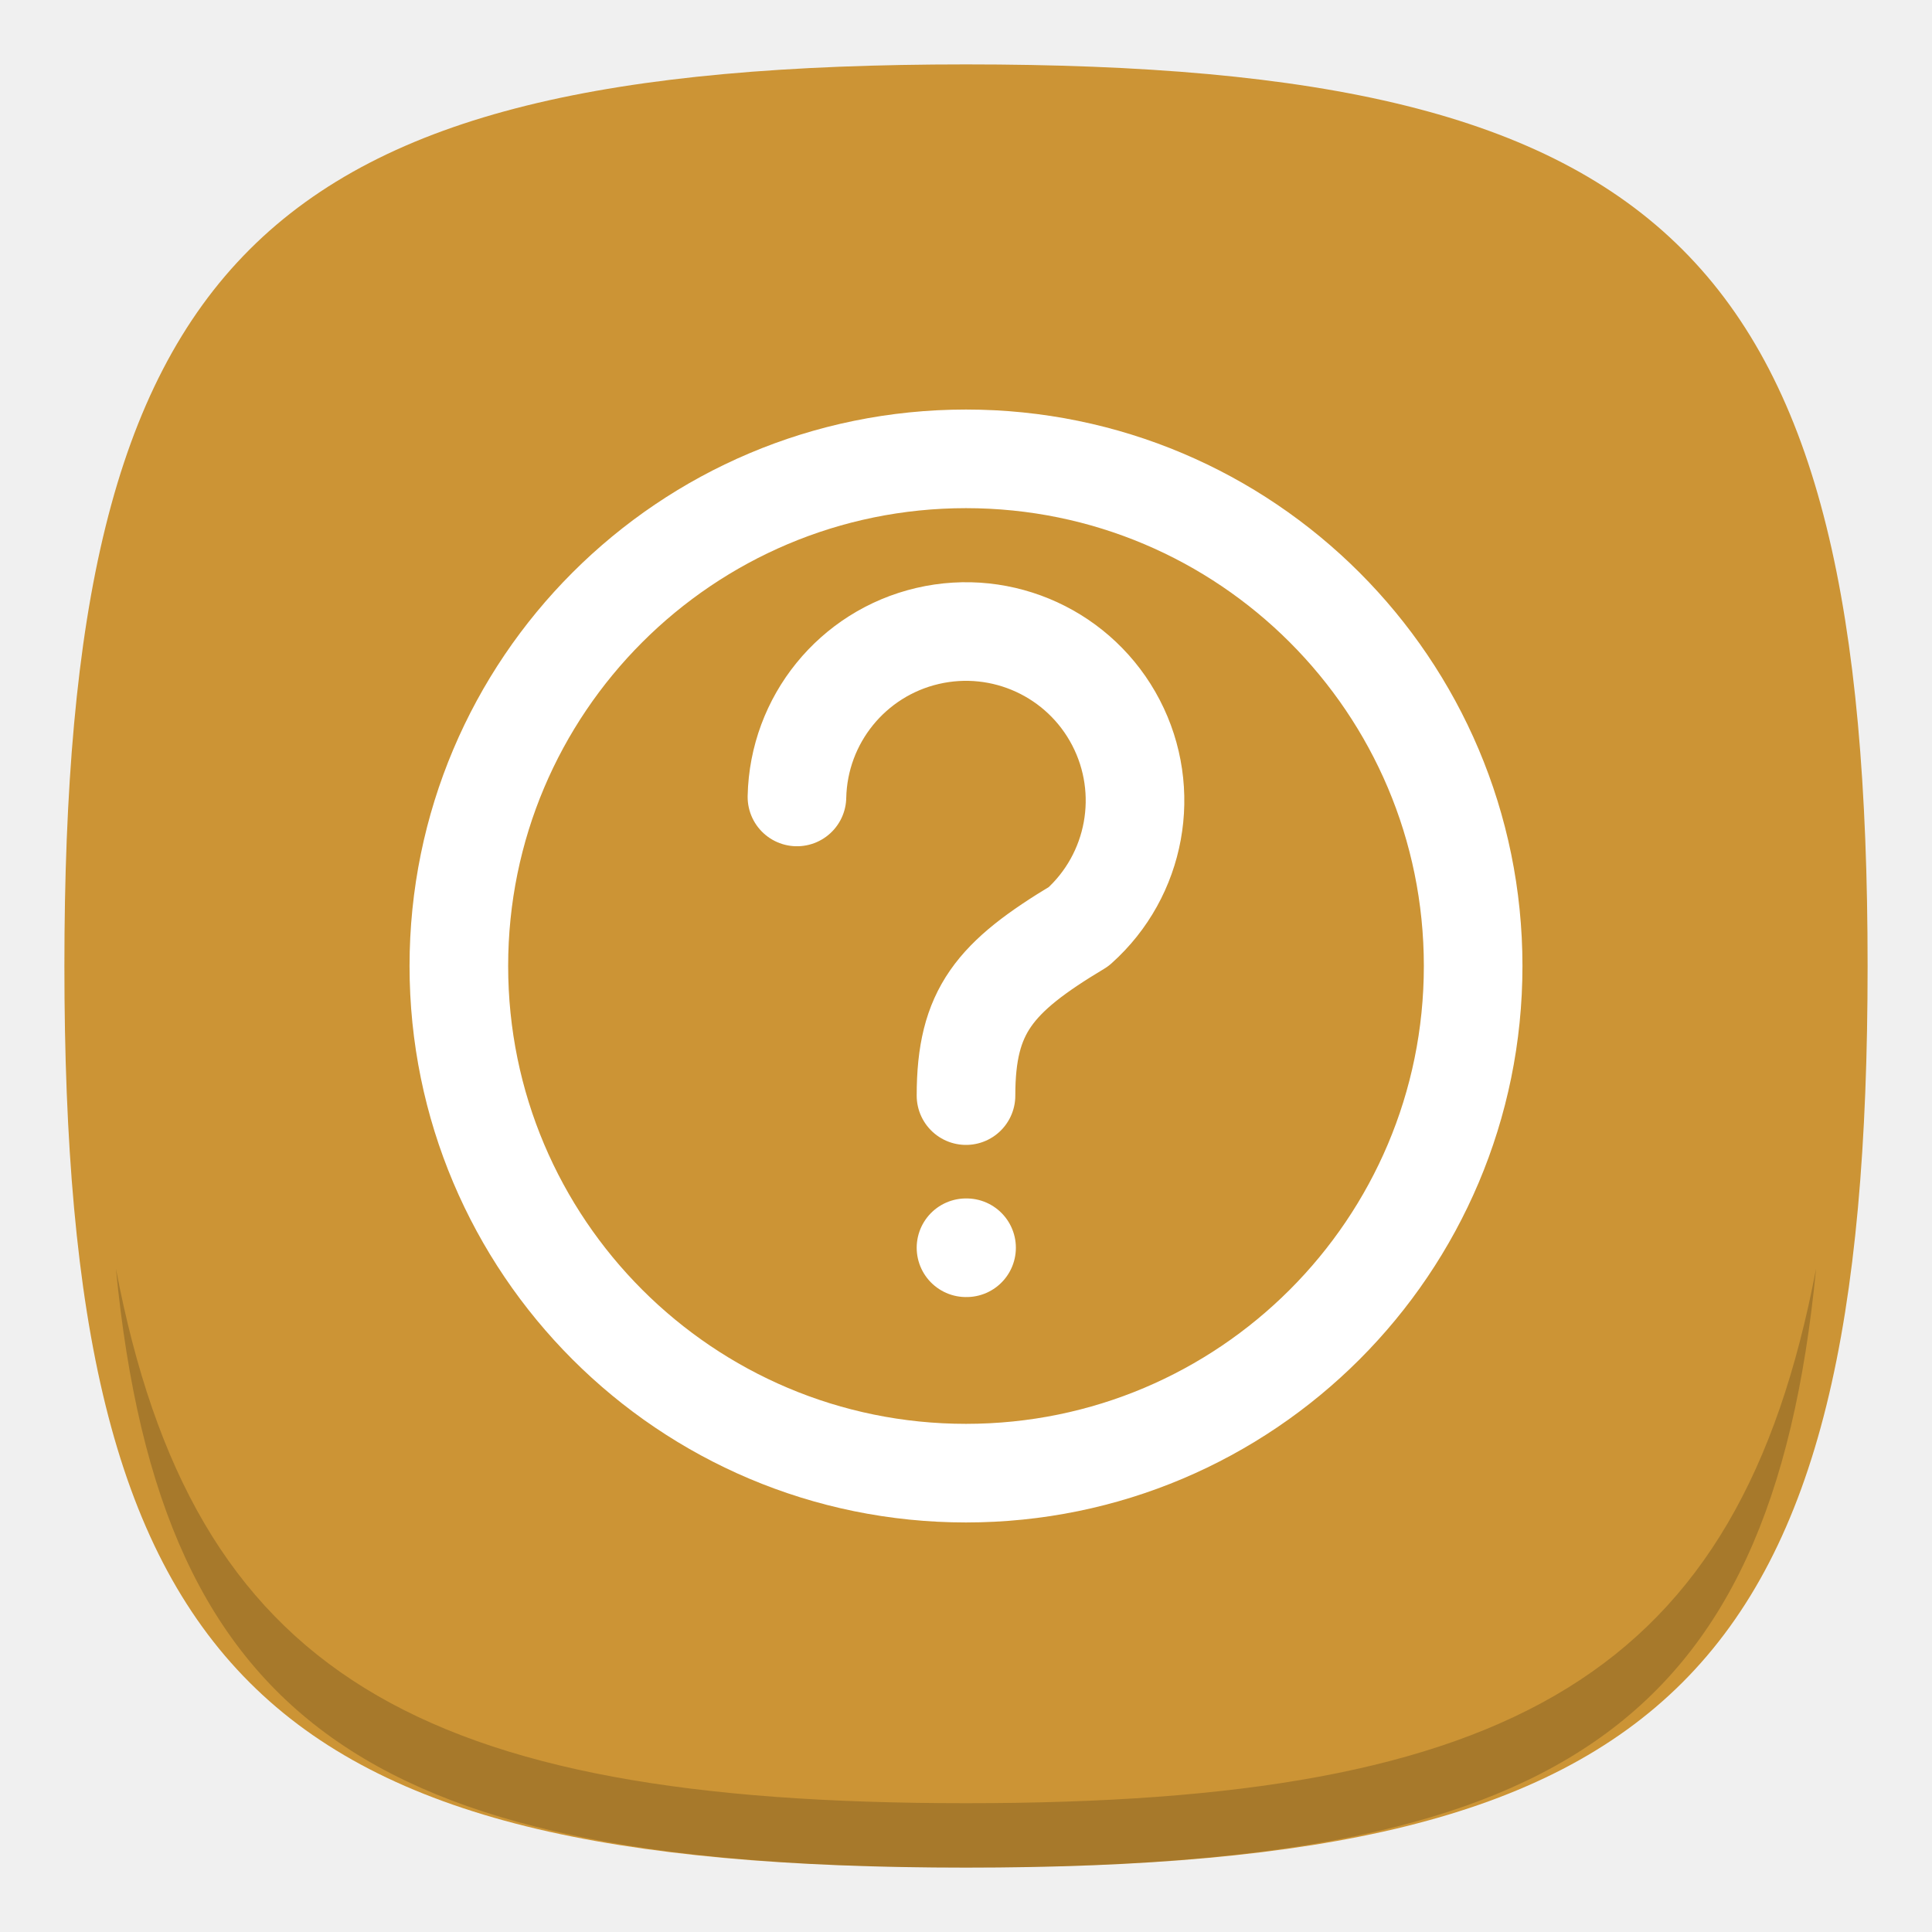
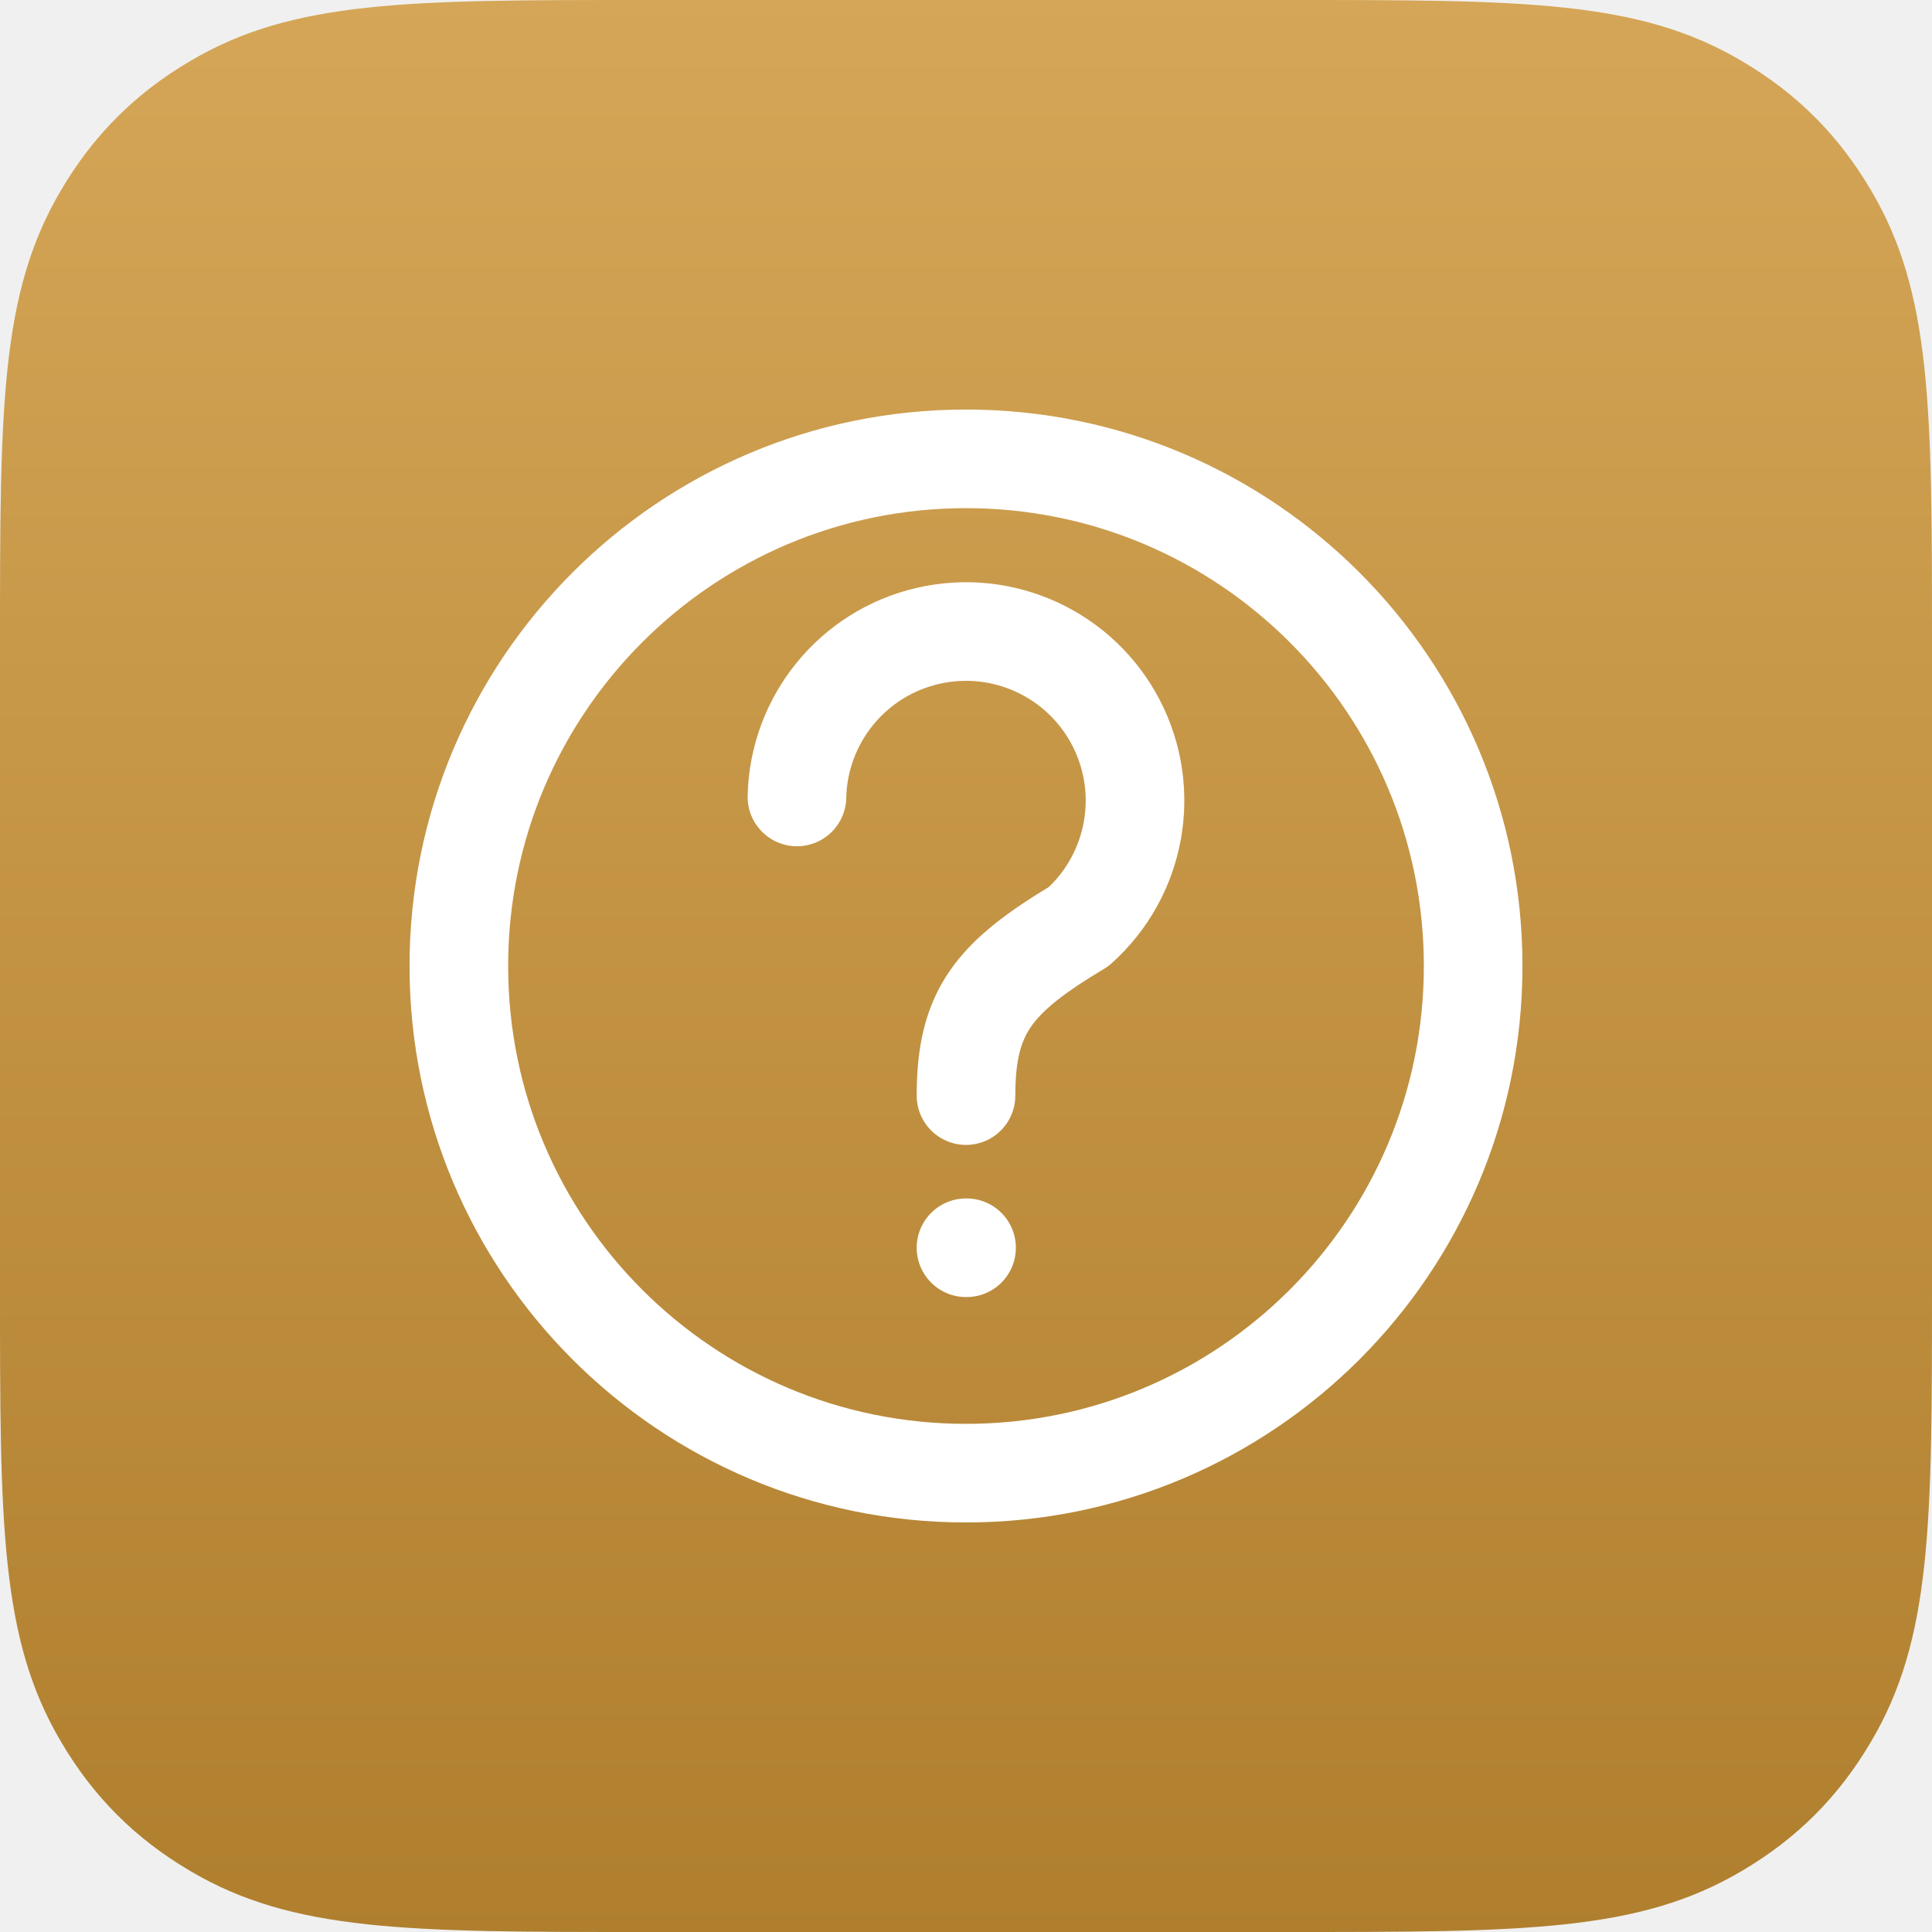
- <svg xmlns="http://www.w3.org/2000/svg" viewBox="0 0 30 30" fill="none">
-   <path d="M15 1C26 1 29 4 29 15s-3 14-14 14S1 26 1 15 4 1 15 1Z" fill="#cc9435" />
-   <path d="M15 28c8.5 0 12-2 13.2-8.3C27.5 26.9 24.1 29 15 29S2.5 26.9 1.8 19.7C3 26 6.5 28 15 28Z" fill="#000" opacity=".18" />
-   <g transform="translate(4.5 4.5) scale(.875)" stroke="white" stroke-width="1.75" stroke-linecap="round" stroke-linejoin="round">
-     <path d="M21 12a9 9 0 1 1-18 0 9 9 0 0 1 18 0 M9 9a3 3 0 1 1 5 2.3c-1.5.9-2 1.5-2 3 M12 17h.01" />
+ <svg xmlns="http://www.w3.org/2000/svg" width="30" height="30" viewBox="0 0 60 60" fill="none">
+   <defs>
+     <linearGradient id="face" x2="0" y2="1" gradientUnits="objectBoundingBox">
+       <stop stop-color="#d5a657" />
+       <stop offset="1" stop-color="#af7f2e" />
+     </linearGradient>
+   </defs>
+   <path fill="url(#face)" d="M20 0H40C47.3 0 50.9 0 54.1 1.9C55.8 2.9 57.1 4.2 58.1 5.9C60 9.1 60 12.7 60 20V40C60 47.3 60 50.9 58.1 54.1C57.1 55.8 55.8 57.1 54.1 58.1C50.9 60 47.3 60 40 60H20C12.7 60 9.1 60 5.9 58.1C4.2 57.1 2.9 55.8 1.9 54.1C0 50.9 0 47.3 0 40V20C0 12.7 0 9.1 1.9 5.9C2.9 4.2 4.2 2.9 5.9 1.9C9.1 0 12.7 0 20 0Z" />
+   <g transform="scale(2)">
+     <g transform="translate(4.5 4.5) scale(.875)" stroke="white" stroke-width="1.75" stroke-linecap="round" stroke-linejoin="round">
+       <path d="M21 12a9 9 0 1 1-18 0 9 9 0 0 1 18 0 M9 9a3 3 0 1 1 5 2.3c-1.5.9-2 1.5-2 3 M12 17h.01" />
+     </g>
  </g>
</svg>
